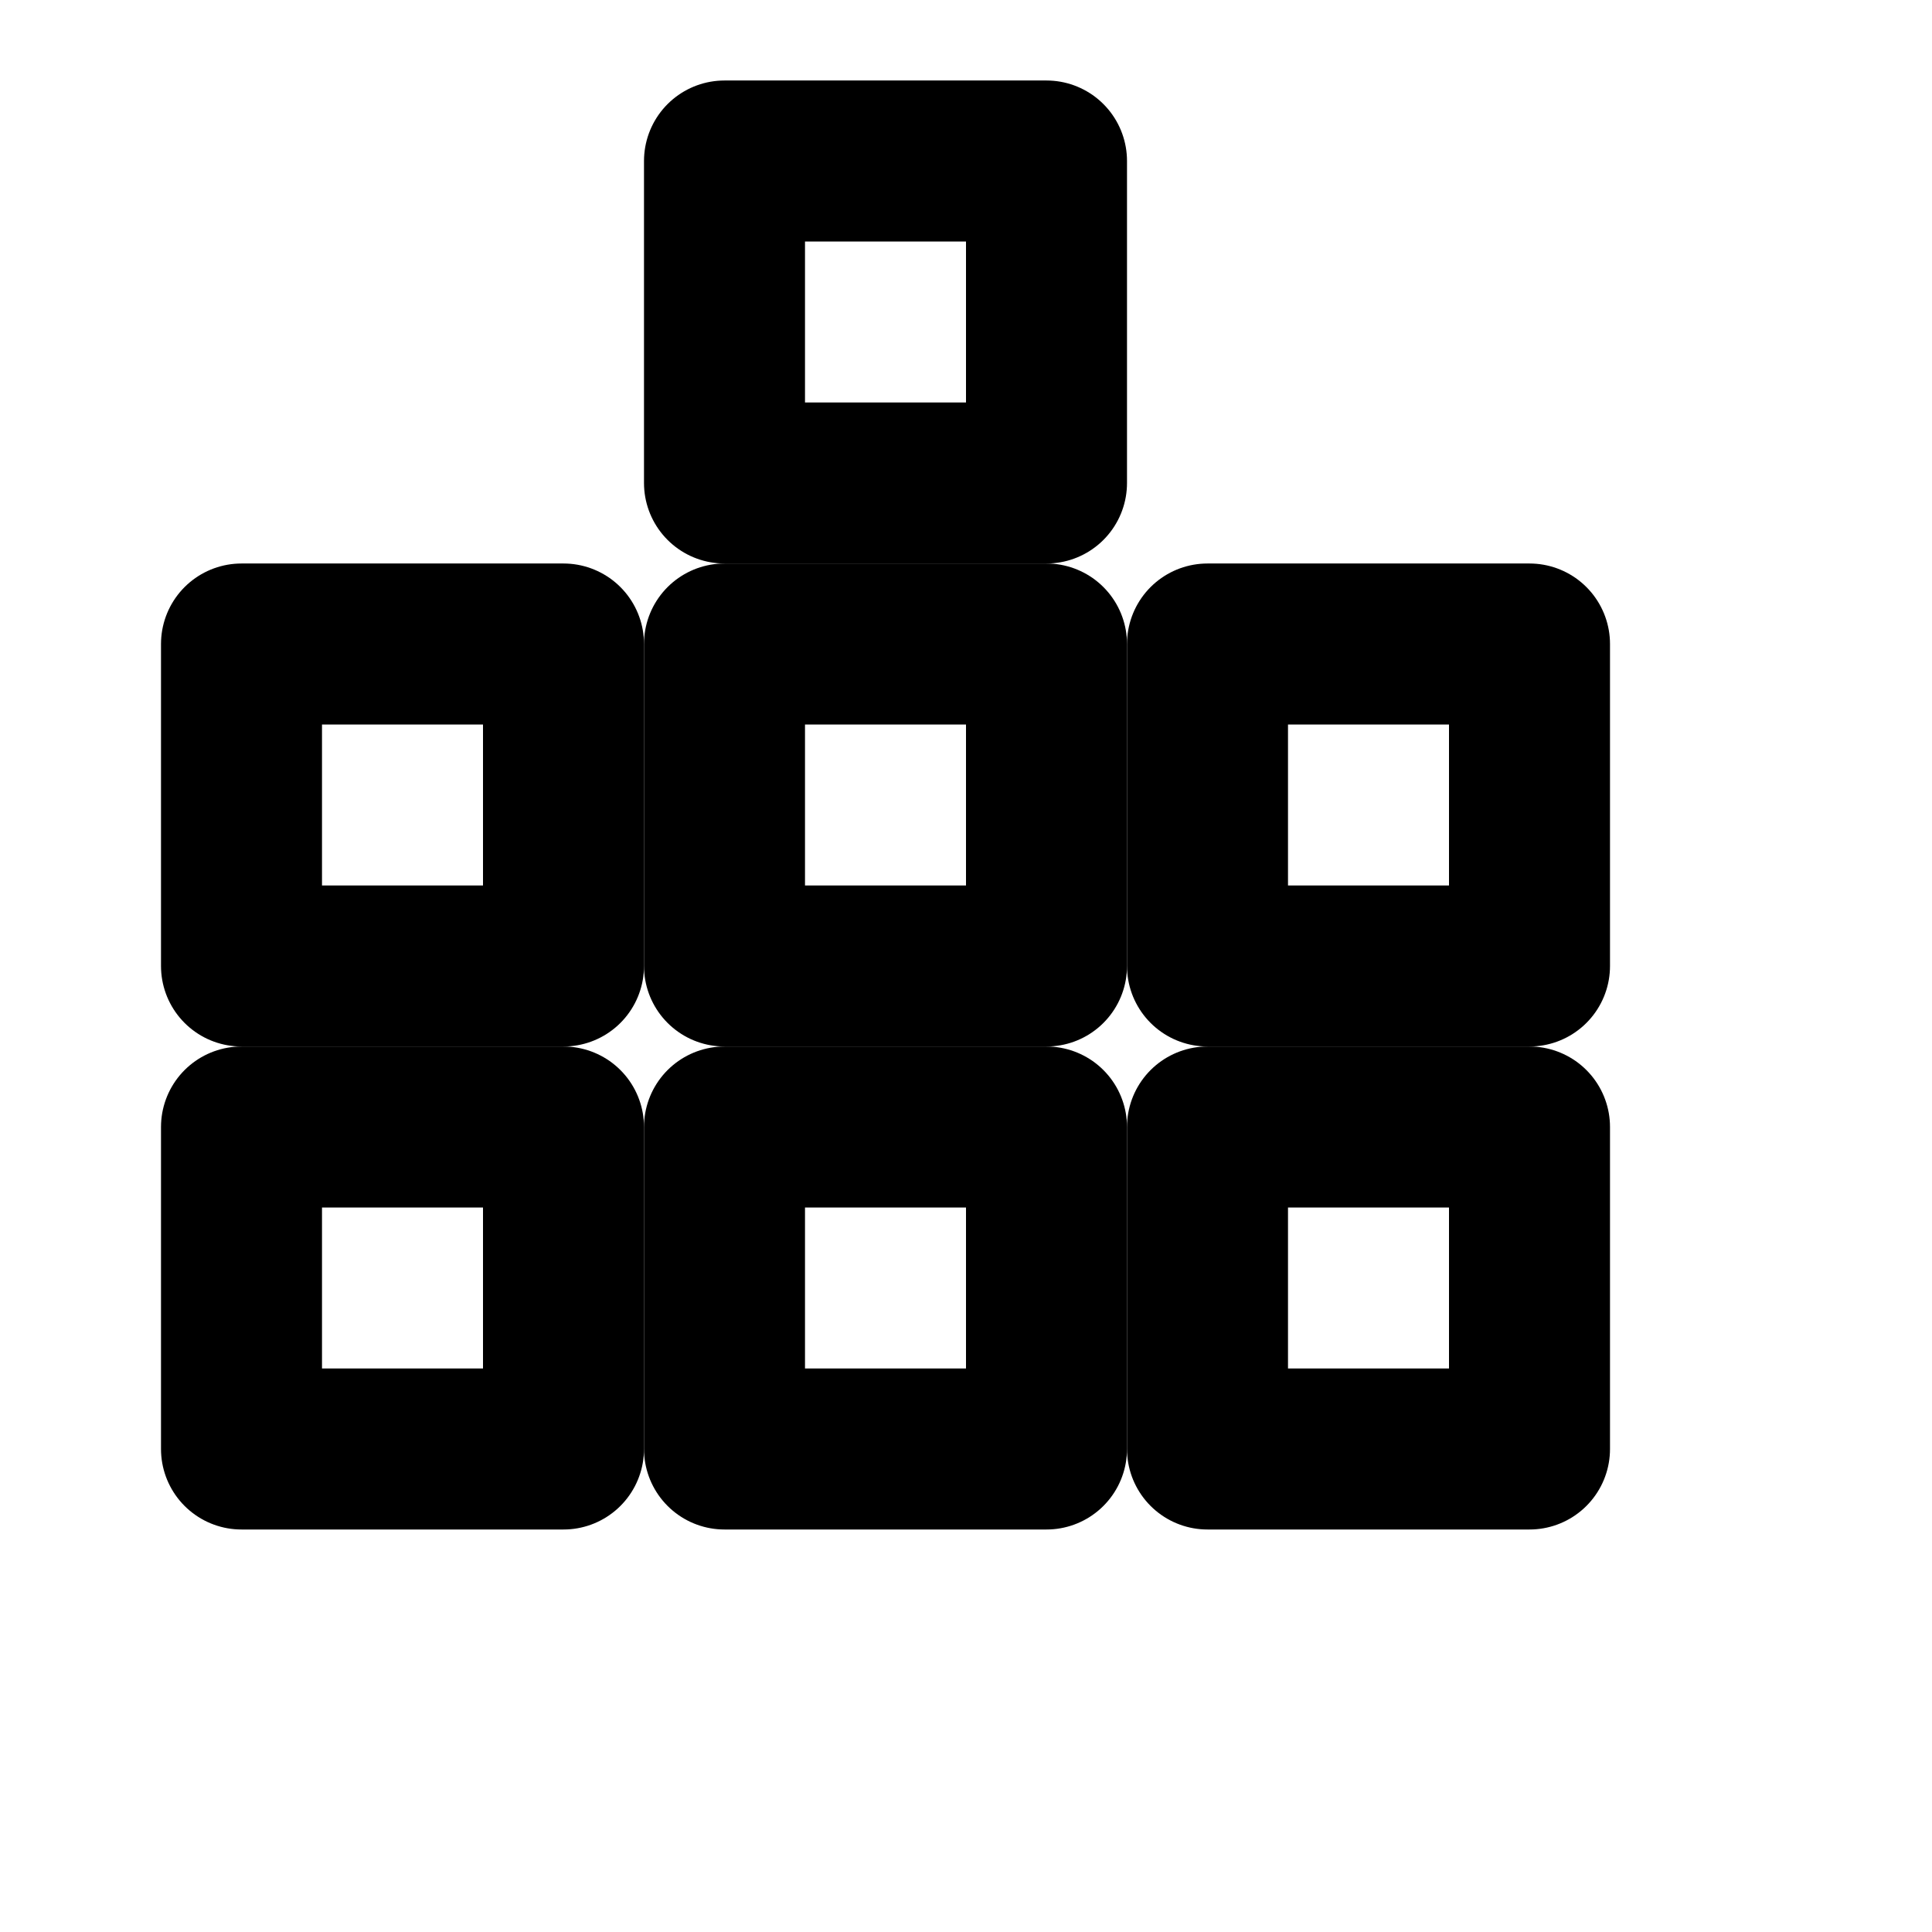
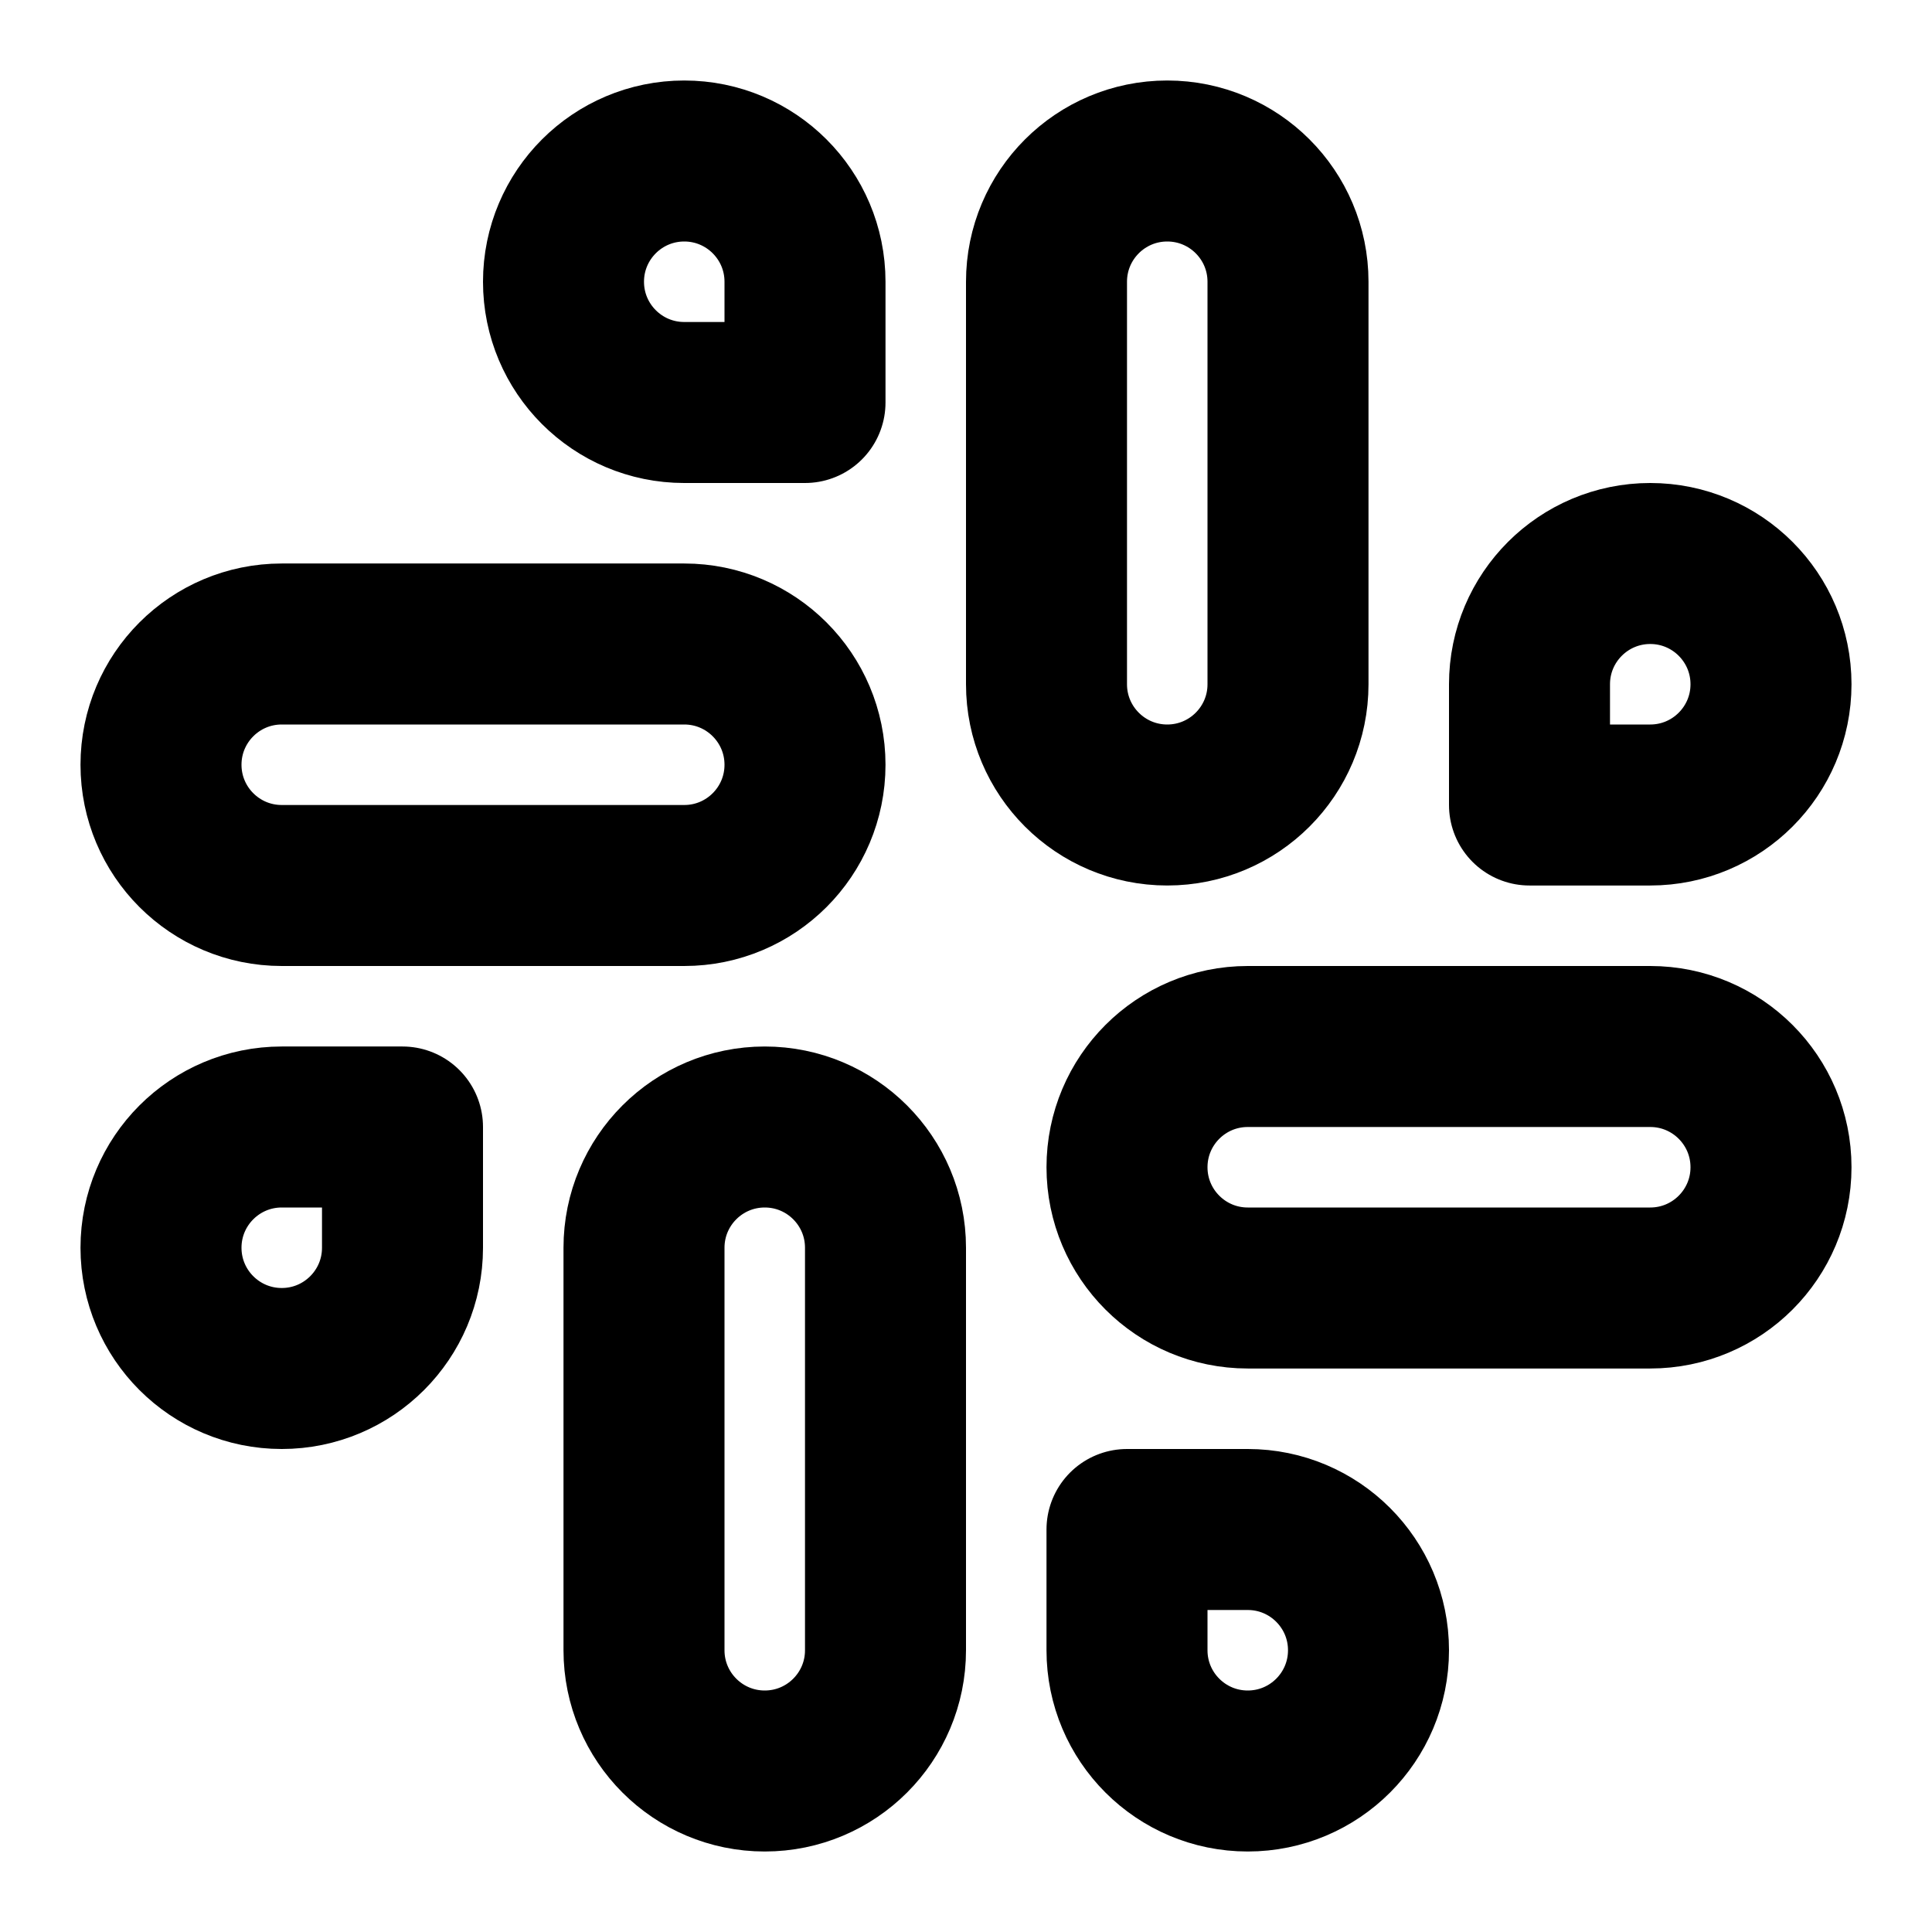
<svg xmlns="http://www.w3.org/2000/svg" width="24" height="24" viewBox="0 0 24 24" fill="none" stroke="currentColor" stroke-width="2" stroke-linecap="round" stroke-linejoin="round">
-   <rect x="3" y="8" width="4" height="4" />
-   <rect x="9" y="8" width="4" height="4" />
-   <rect x="15" y="8" width="4" height="4" />
-   <rect x="3" y="14" width="4" height="4" />
-   <rect x="15" y="14" width="4" height="4" />
-   <rect x="9" y="2" width="4" height="4" />
-   <rect x="9" y="14" width="4" height="4" />
+   <rect width="3" height="8" x="13" y="2" rx="1.5" />
+   <path d="M19 8.5V10h1.5A1.5 1.5 0 1 0 19 8.5" />
+   <rect width="3" height="8" x="8" y="14" rx="1.5" />
+   <path d="M5 15.5V14H3.5A1.5 1.5 0 1 0 5 15.5" />
+   <rect width="8" height="3" x="14" y="13" rx="1.5" />
+   <path d="M15.5 19H14v1.5a1.5 1.5 0 1 0 1.5-1.5" />
+   <rect width="8" height="3" x="2" y="8" rx="1.5" />
+   <path d="M8.5 5H10V3.5A1.5 1.5 0 1 0 8.5 5" />
</svg>
